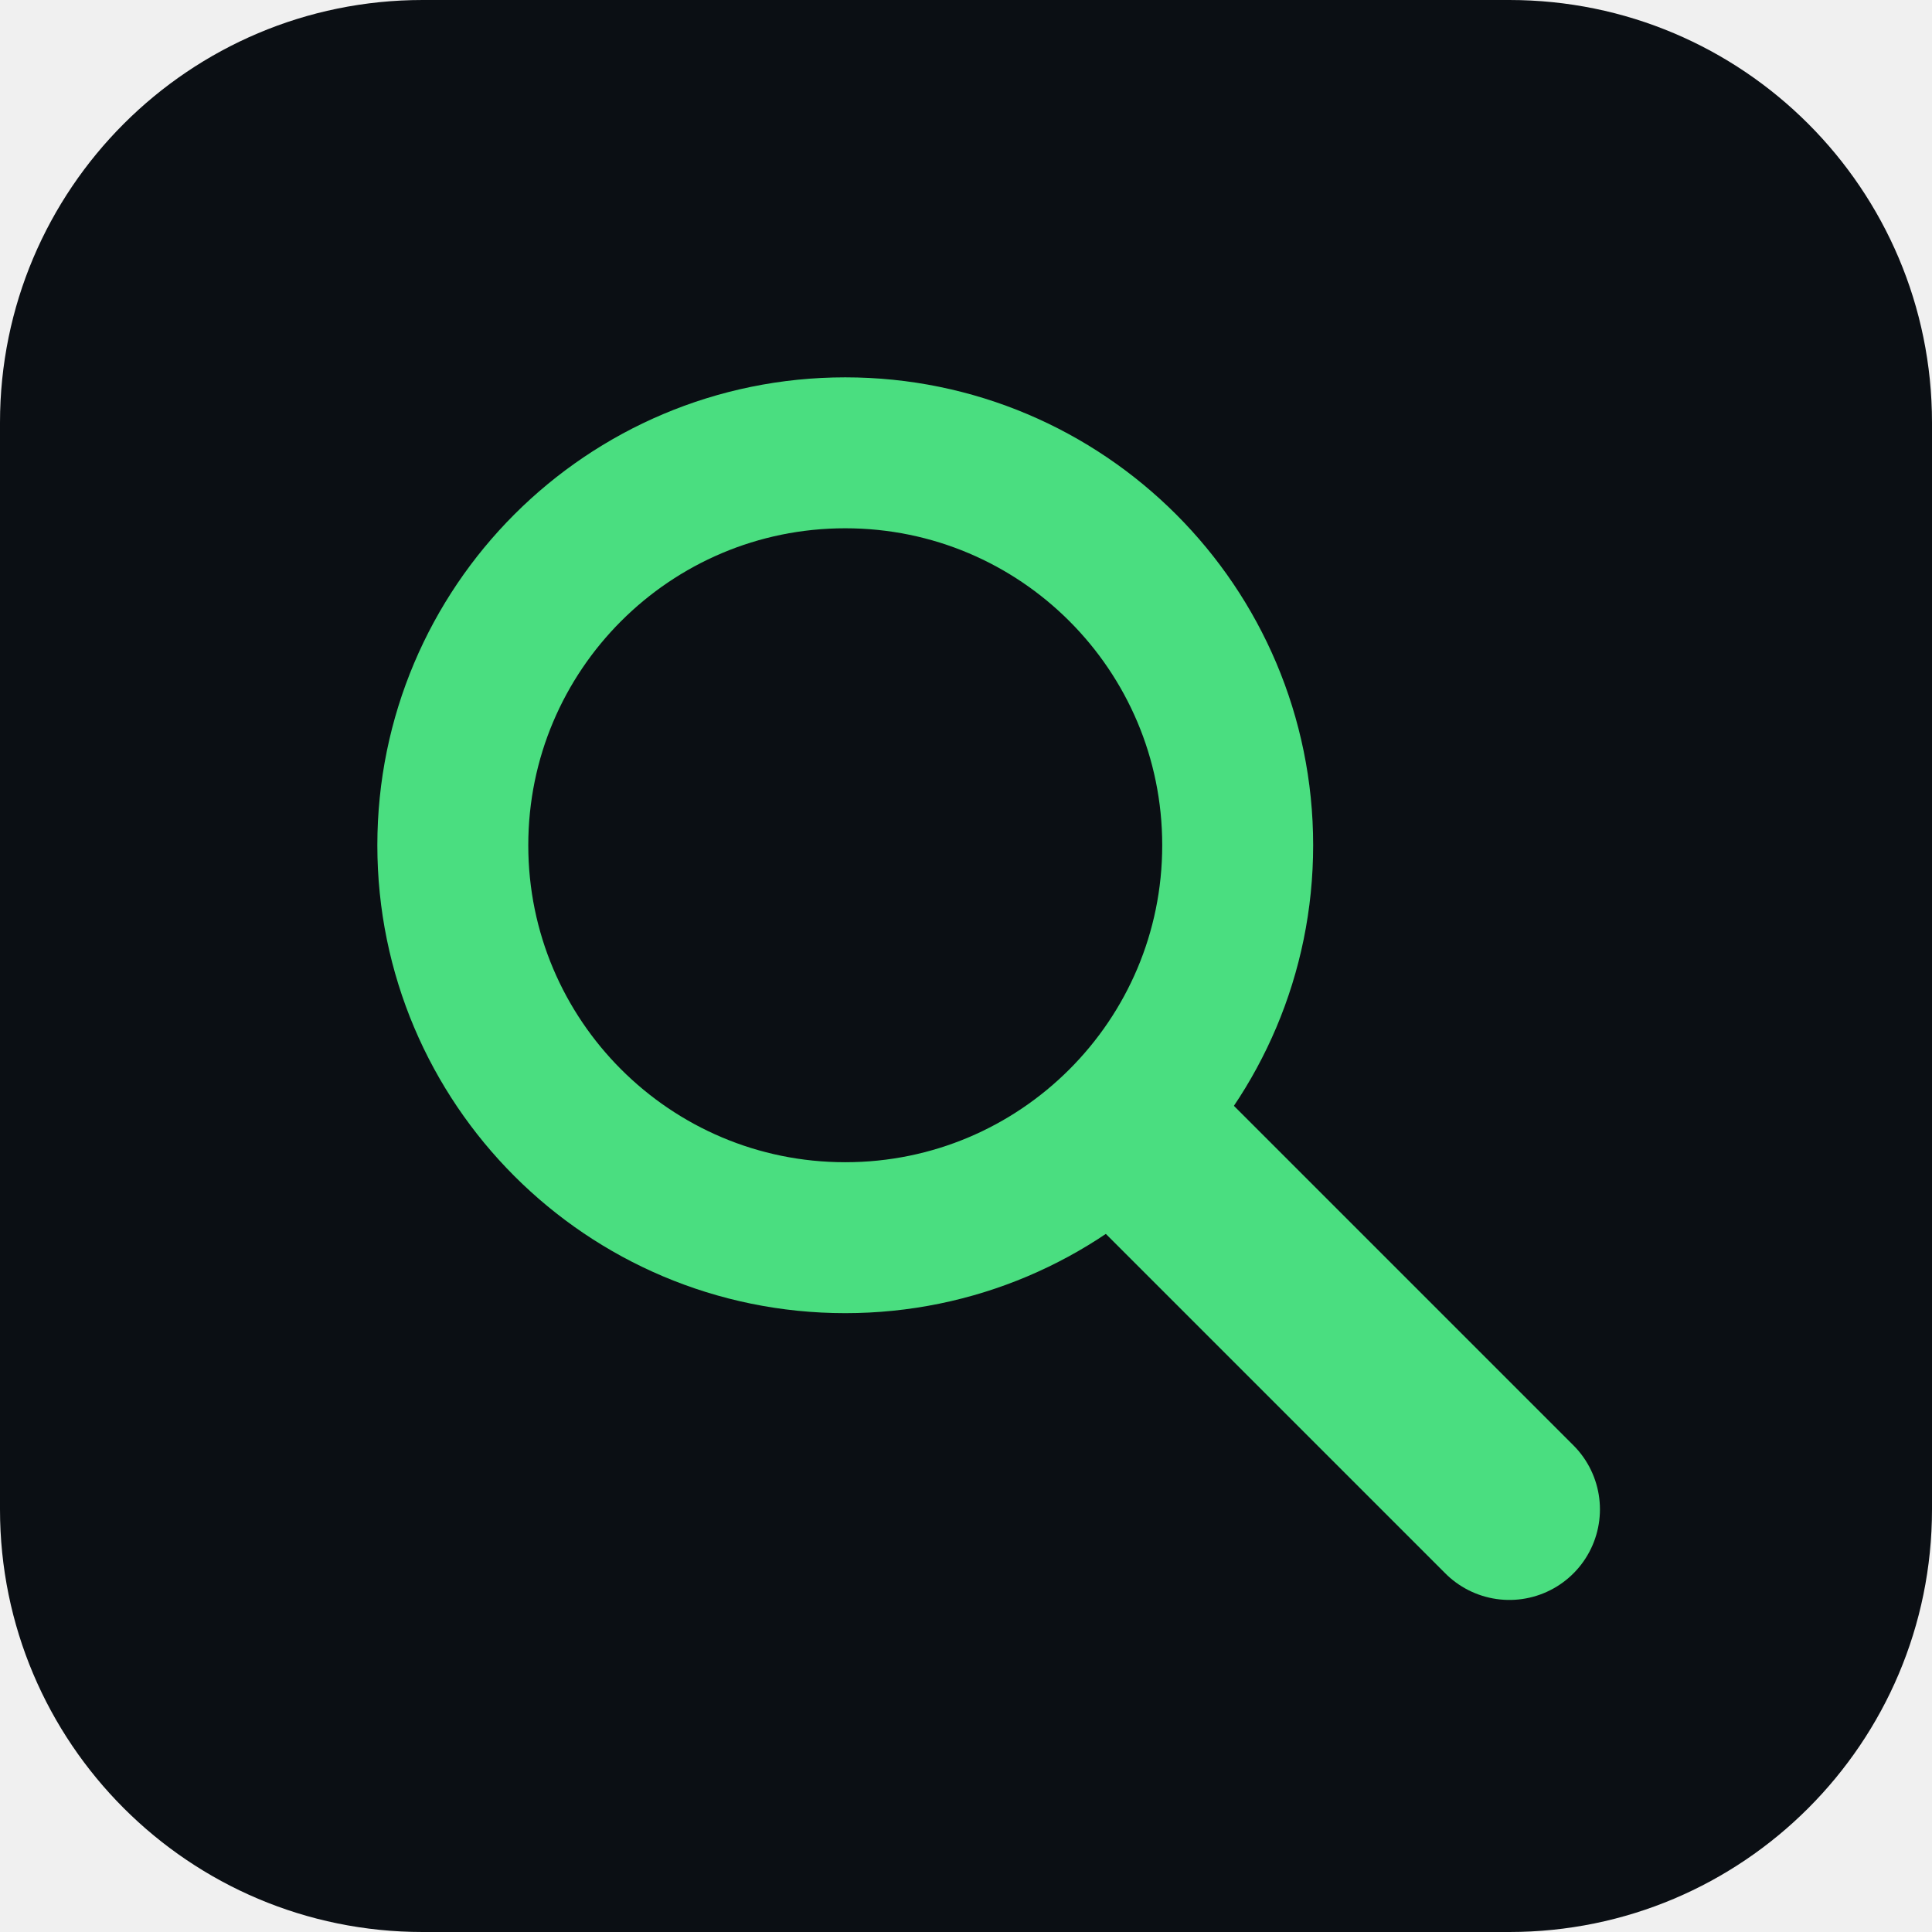
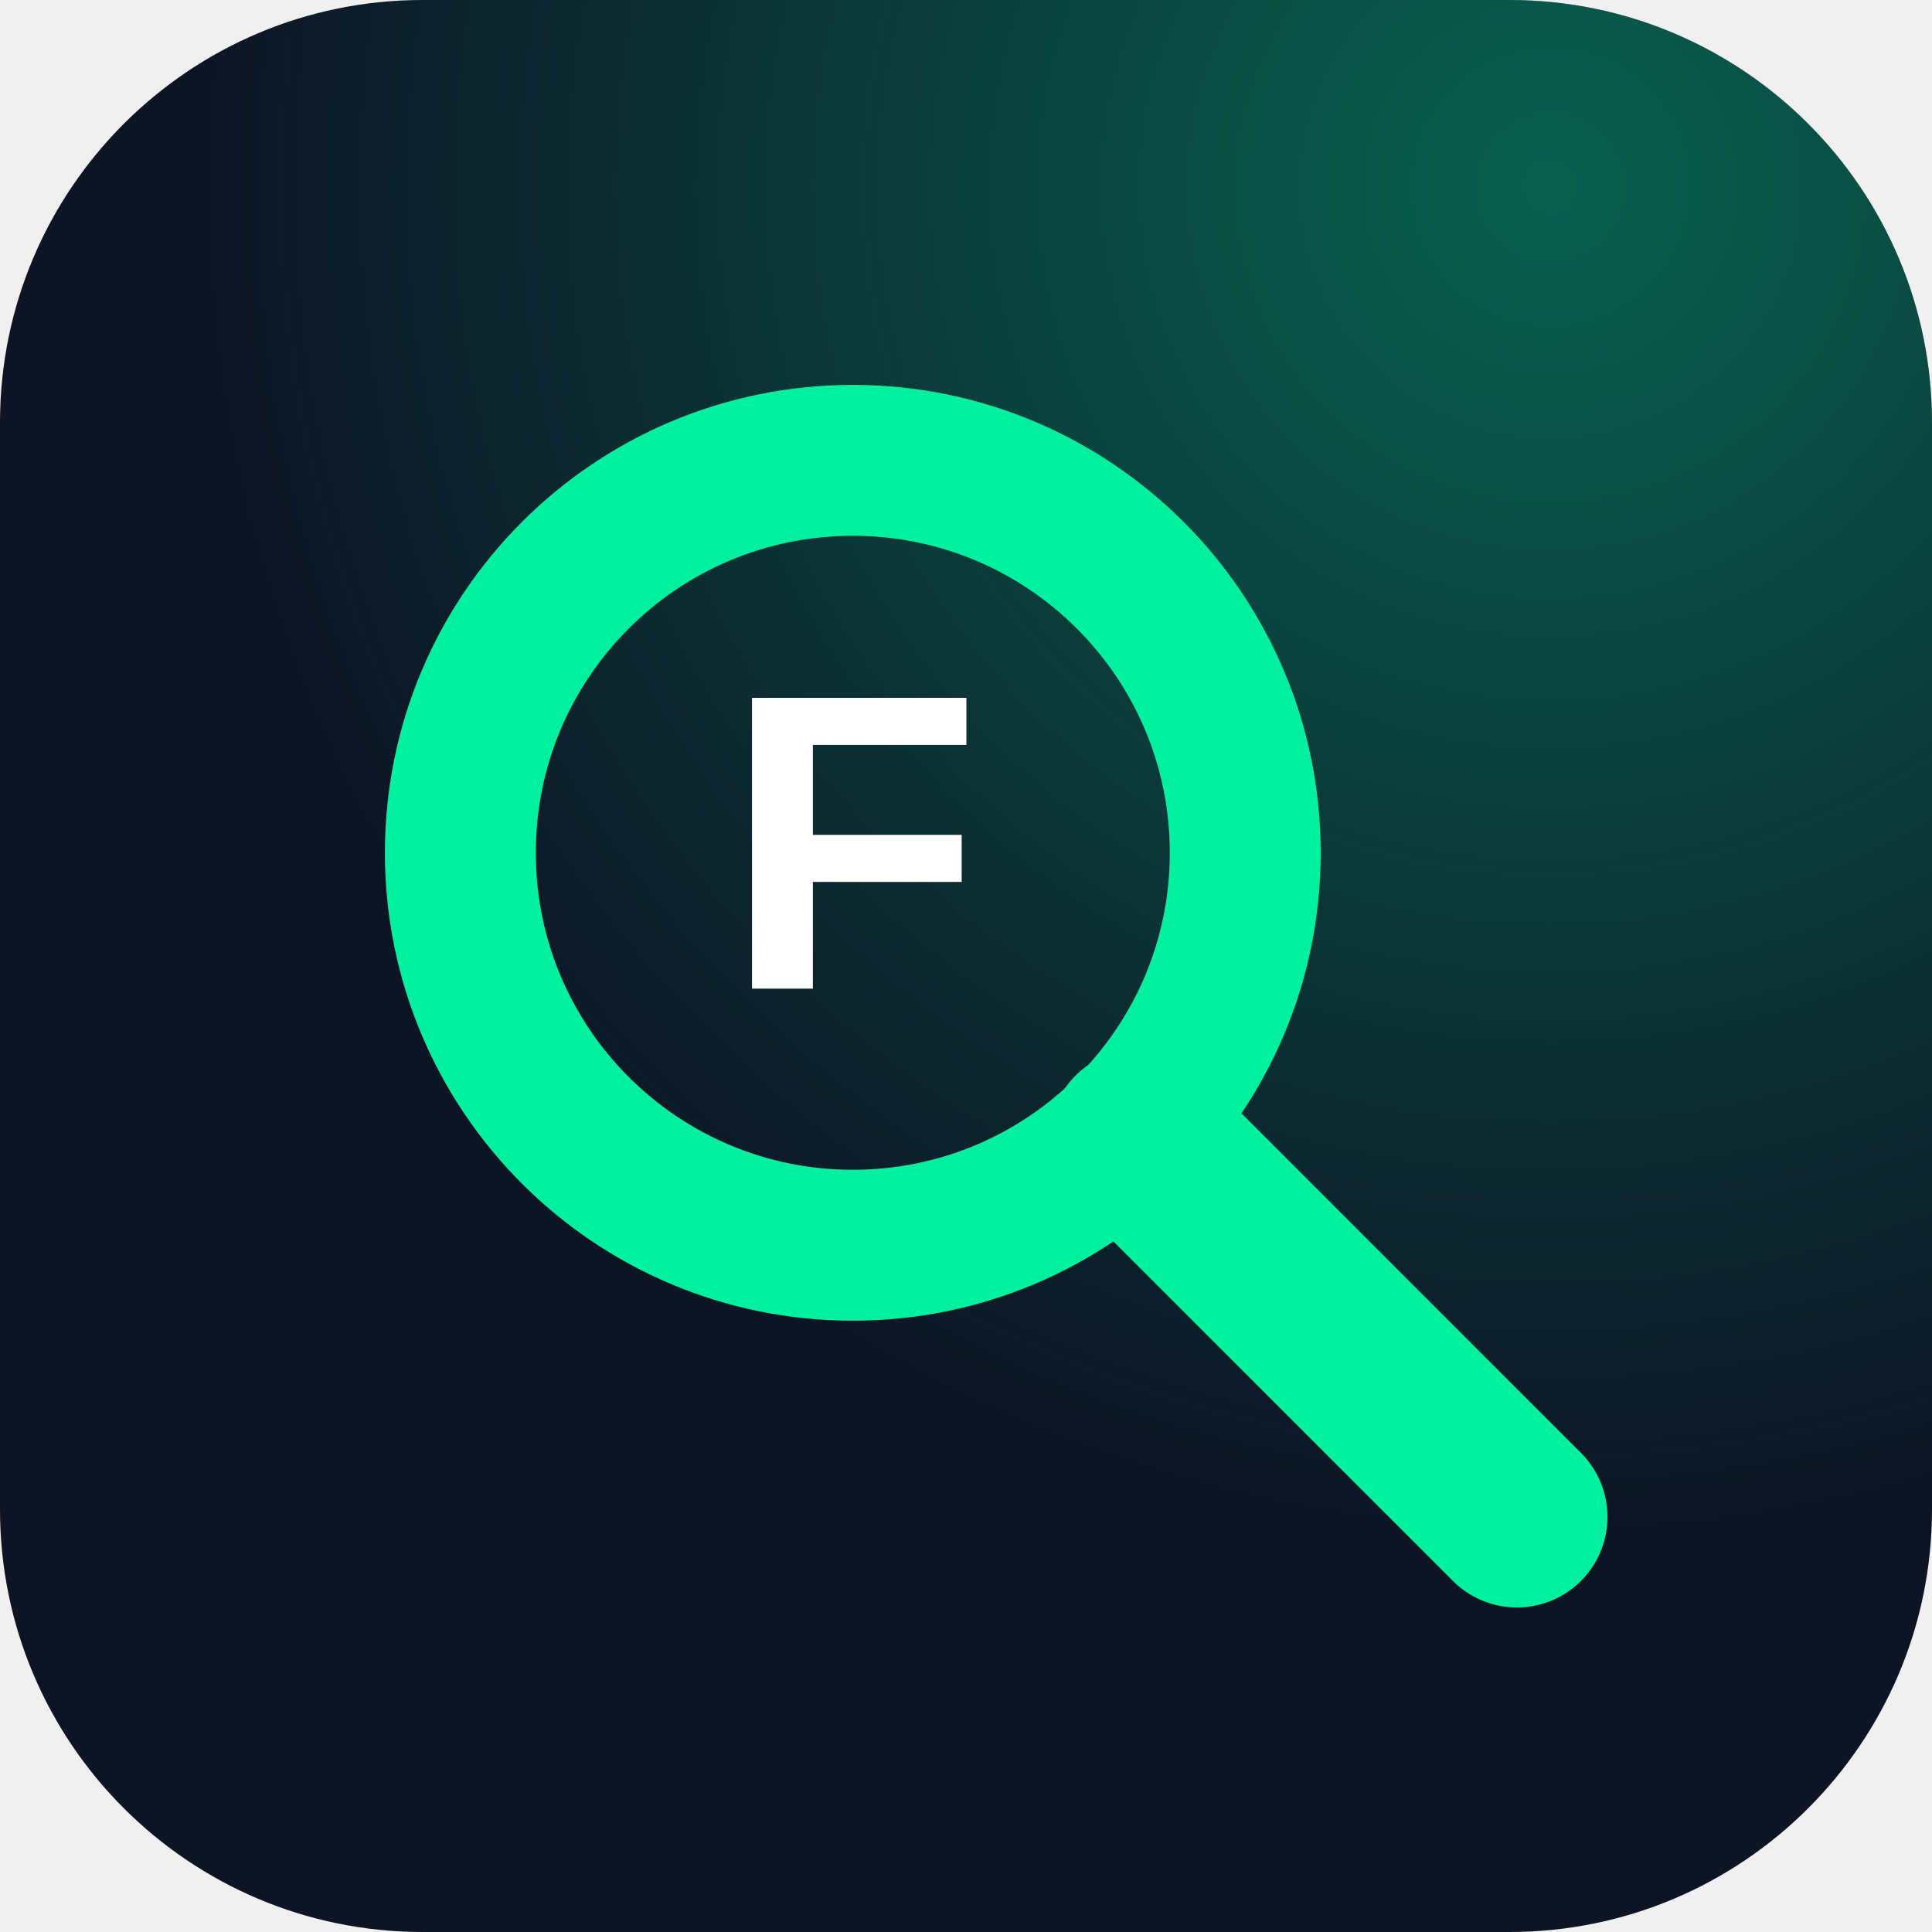
- <svg xmlns="http://www.w3.org/2000/svg" viewBox="0 0 64 64">
-   <rect width="64" height="64" rx="14" fill="#0b0f14" />
-   <circle cx="28" cy="28" r="13" fill="none" stroke="#4ade80" stroke-width="5" />
-   <path d="M38 38l12 12" stroke="#4ade80" stroke-width="6" stroke-linecap="round" />
+ <svg xmlns="http://www.w3.org/2000/svg" viewBox="0 0 512 512">
+   <defs>
+     <radialGradient id="g" cx="80%" cy="10%" r="70%">
+       <stop offset="0" stop-color="#00f0a0" stop-opacity=".35" />
+       <stop offset="1" stop-color="#00f0a0" stop-opacity="0" />
+     </radialGradient>
+   </defs>
+   <rect width="512" height="512" rx="112" fill="#0d1424" />
+   <rect width="512" height="512" rx="112" fill="url(#g)" />
+   <circle cx="226" cy="226" r="104" fill="none" stroke="#00f0a0" stroke-width="40" />
+   <path d="M302 302l100 100" stroke="#00f0a0" stroke-width="48" stroke-linecap="round" />
+   <text x="226" y="262" font-family="Arial, Helvetica, sans-serif" font-weight="800" font-size="112" fill="#ffffff" text-anchor="middle">F</text>
</svg>
